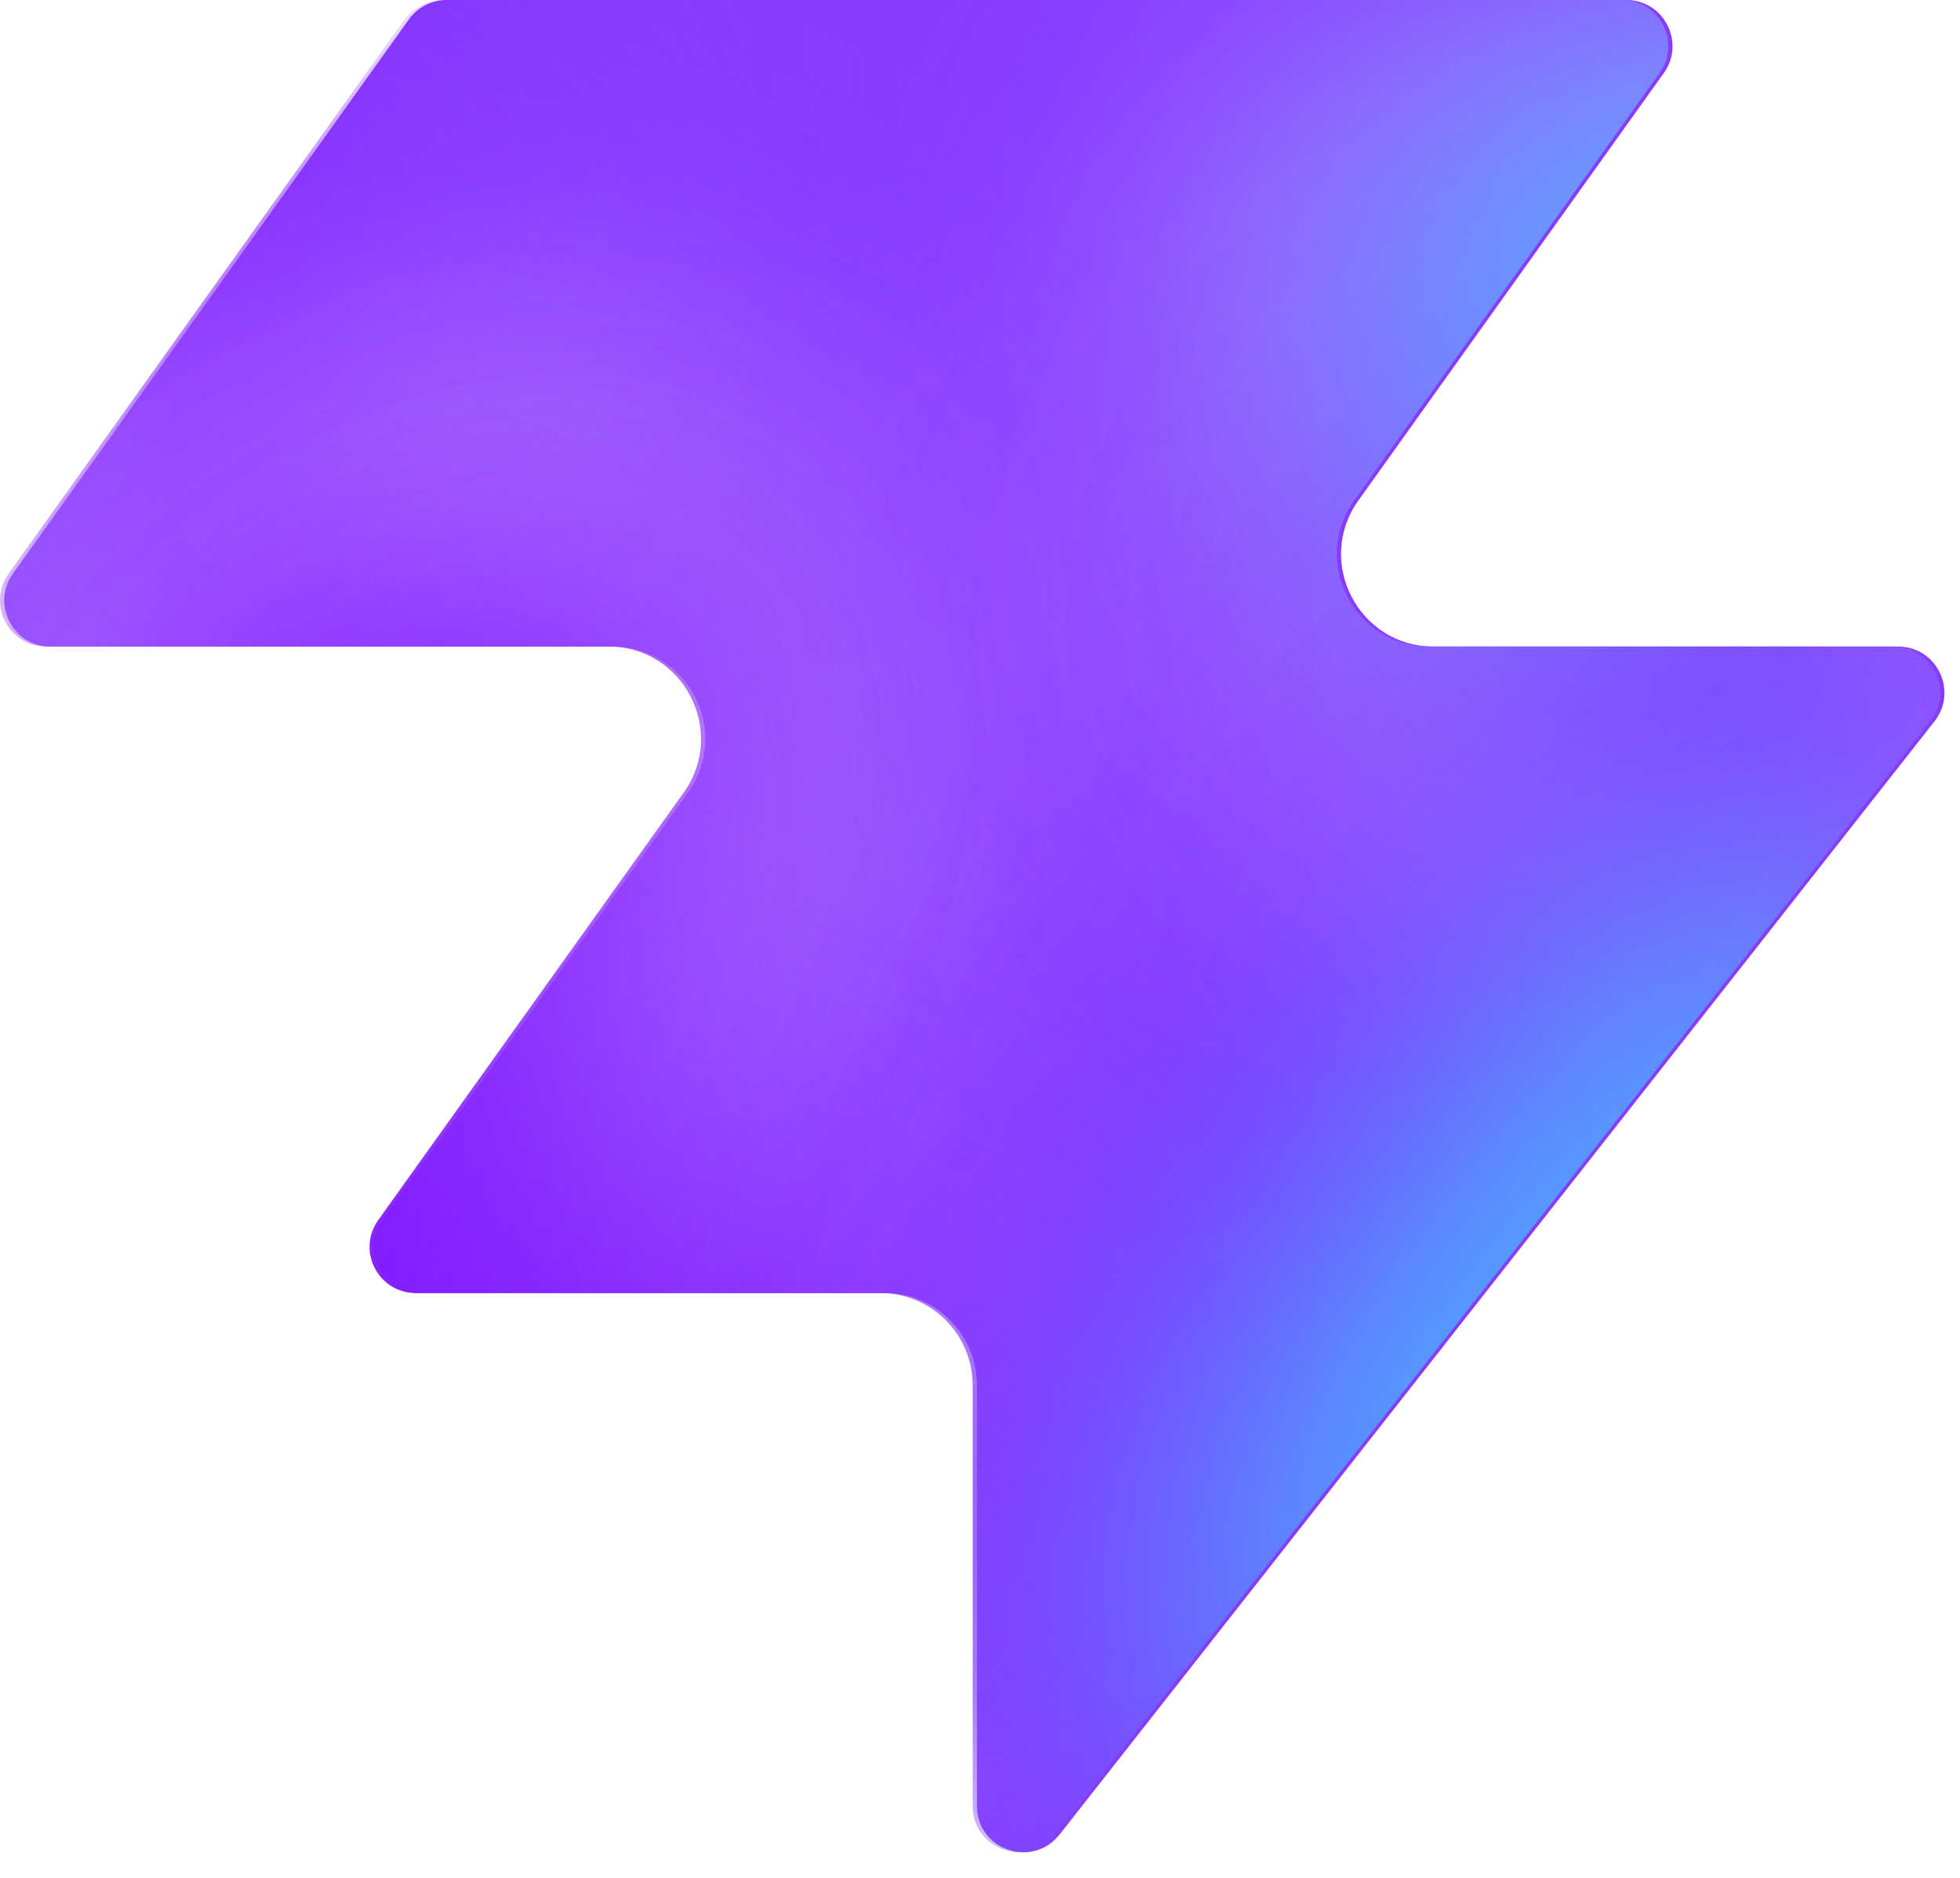
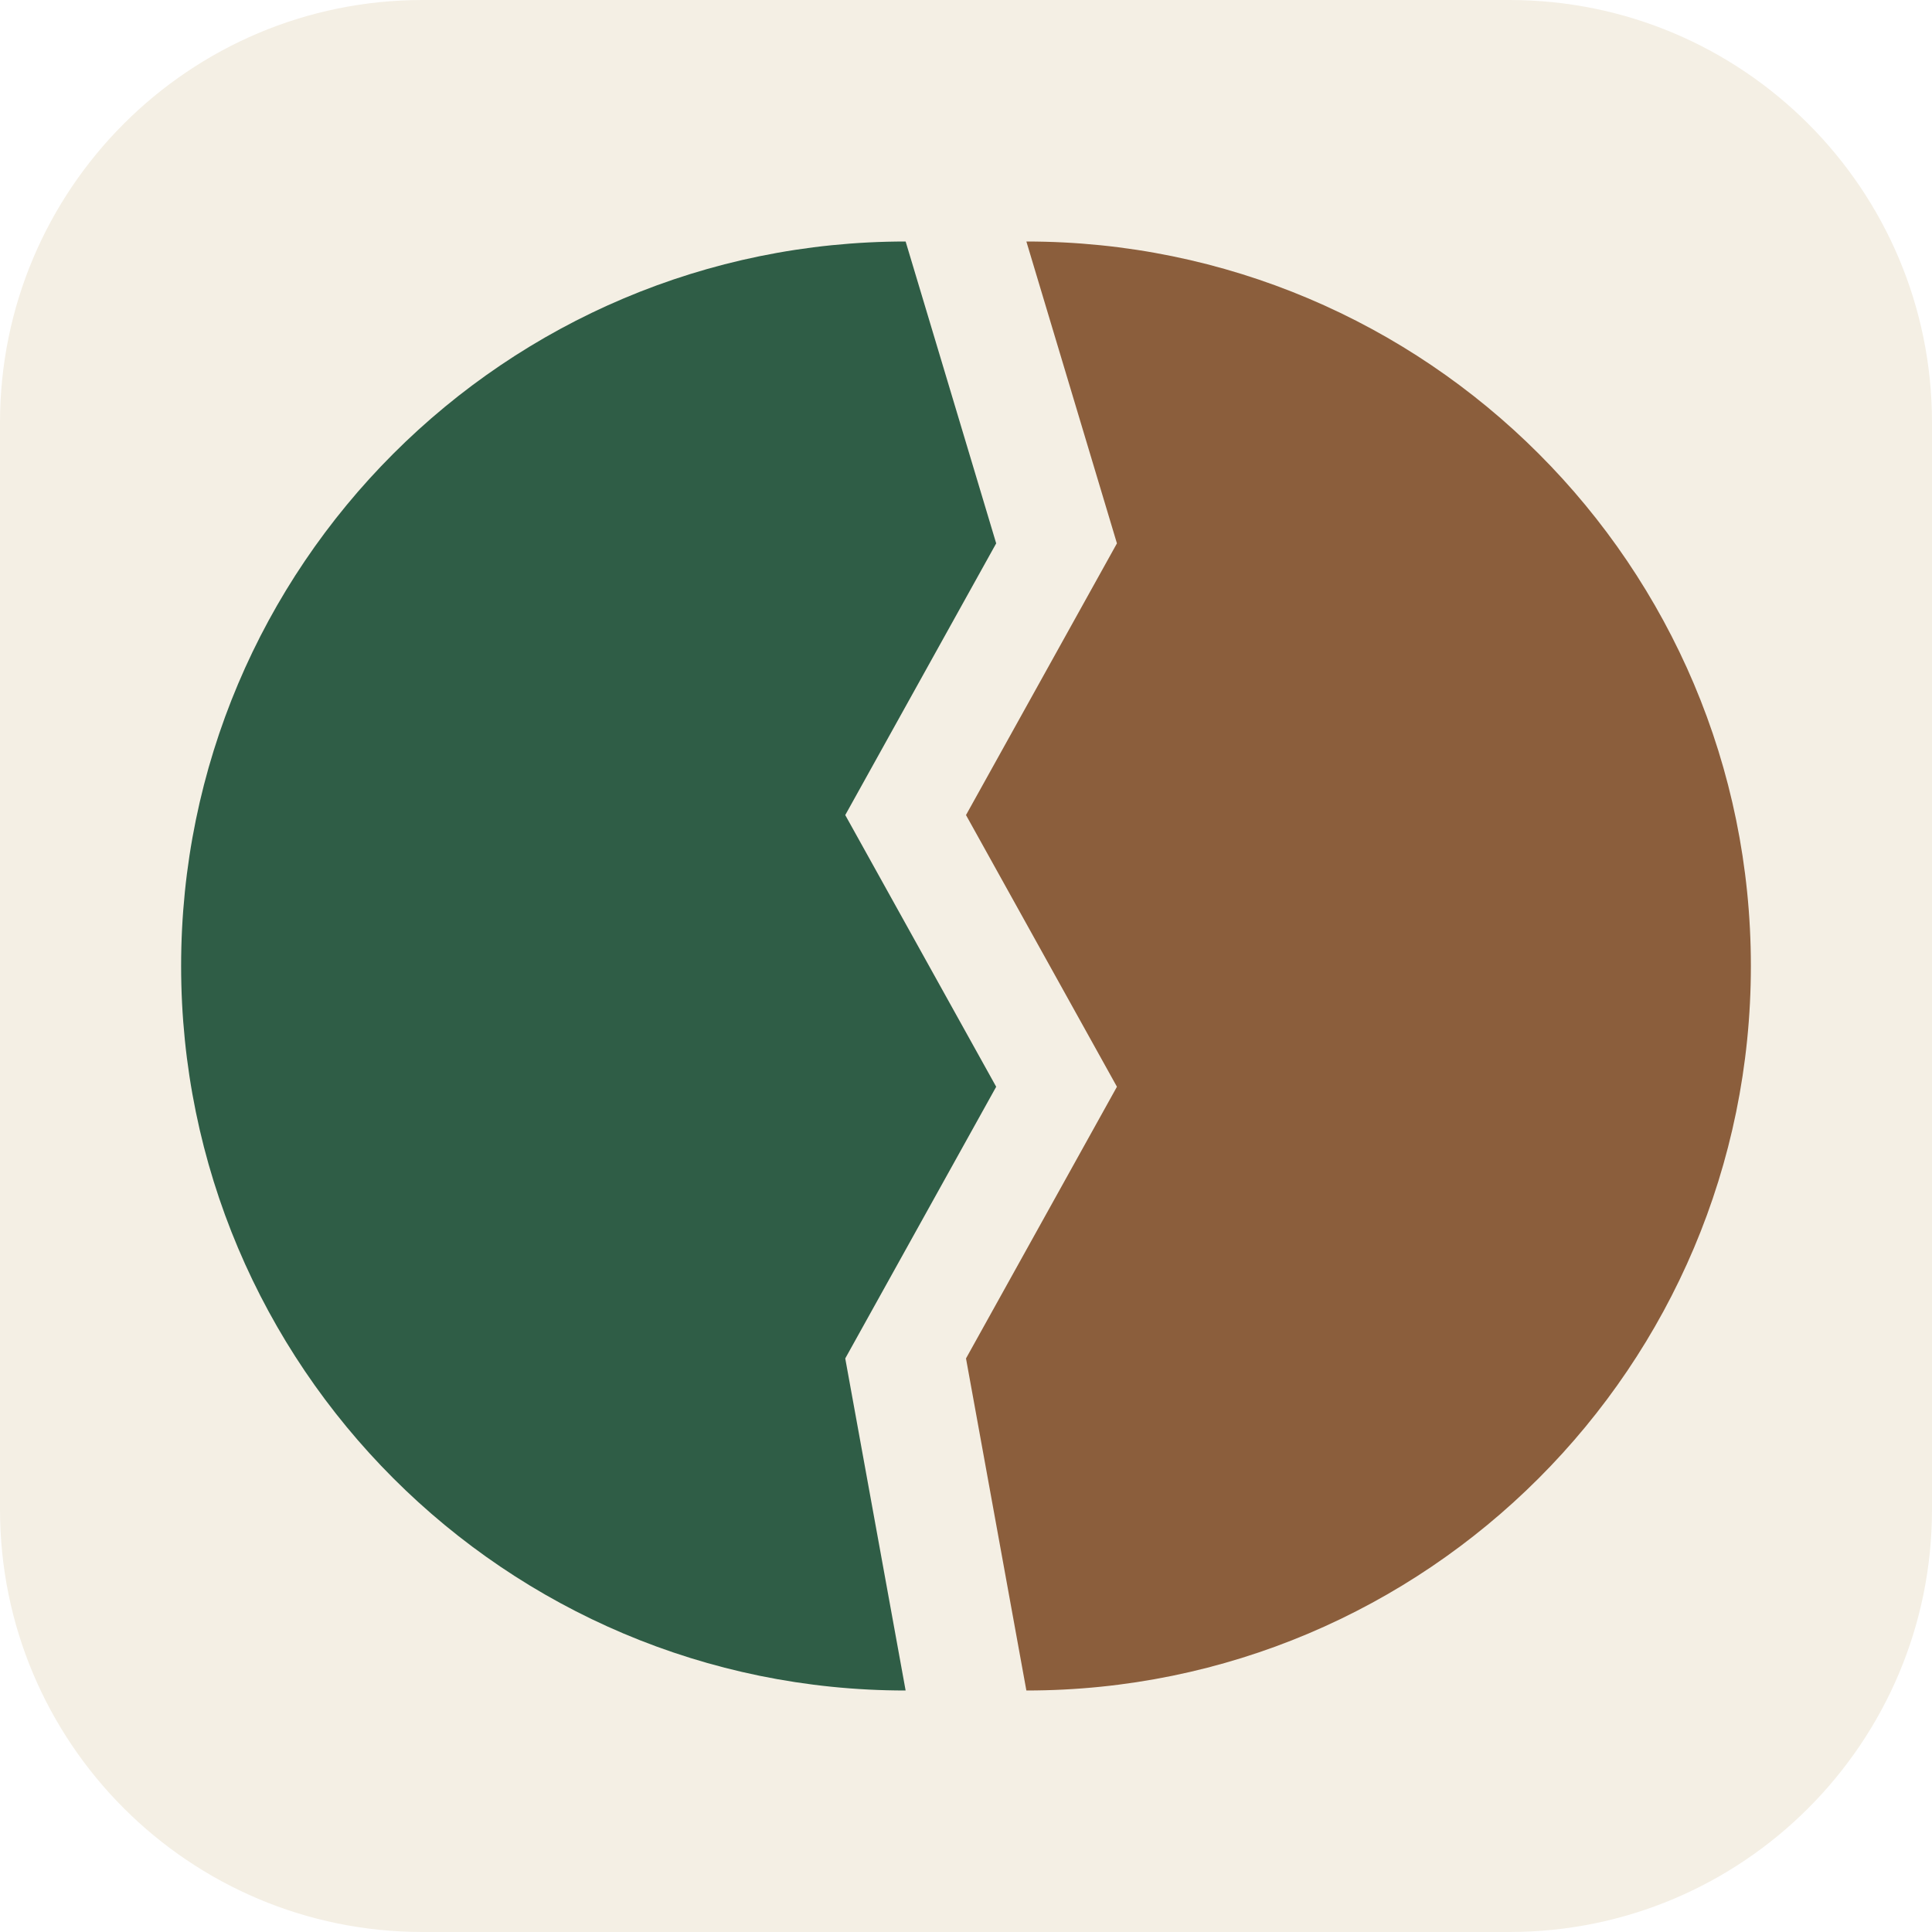
- <svg xmlns="http://www.w3.org/2000/svg" width="48" height="46" fill="none" viewBox="0 0 48 46">
-   <path fill="#863bff" d="M25.946 44.938c-.664.845-2.021.375-2.021-.698V33.937a2.26 2.26 0 0 0-2.262-2.262H10.287c-.92 0-1.456-1.04-.92-1.788l7.48-10.471c1.07-1.497 0-3.578-1.842-3.578H1.237c-.92 0-1.456-1.04-.92-1.788L10.013.474c.214-.297.556-.474.92-.474h28.894c.92 0 1.456 1.04.92 1.788l-7.48 10.471c-1.07 1.498 0 3.579 1.842 3.579h11.377c.943 0 1.473 1.088.89 1.83L25.947 44.94z" style="fill:#863bff;fill:color(display-p3 .525 .23 1);fill-opacity:1" />
-   <mask id="a" width="48" height="46" x="0" y="0" maskUnits="userSpaceOnUse" style="mask-type:alpha">
-     <path fill="#000" d="M25.842 44.938c-.664.844-2.021.375-2.021-.698V33.937a2.26 2.26 0 0 0-2.262-2.262H10.183c-.92 0-1.456-1.04-.92-1.788l7.48-10.471c1.07-1.498 0-3.579-1.842-3.579H1.133c-.92 0-1.456-1.04-.92-1.787L9.91.473c.214-.297.556-.474.92-.474h28.894c.92 0 1.456 1.04.92 1.788l-7.48 10.471c-1.07 1.498 0 3.578 1.842 3.578h11.377c.943 0 1.473 1.088.89 1.832L25.843 44.94z" style="fill:#000;fill-opacity:1" />
-   </mask>
-   <g mask="url(#a)">
-     <g filter="url(#b)">
-       <ellipse cx="5.508" cy="14.704" fill="#ede6ff" rx="5.508" ry="14.704" style="fill:#ede6ff;fill:color(display-p3 .927 .903 1);fill-opacity:1" transform="matrix(.00324 1 1 -.00324 -4.47 31.516)" />
-     </g>
-     <g filter="url(#c)">
-       <ellipse cx="10.399" cy="29.851" fill="#ede6ff" rx="10.399" ry="29.851" style="fill:#ede6ff;fill:color(display-p3 .927 .903 1);fill-opacity:1" transform="matrix(.00324 1 1 -.00324 -39.328 7.883)" />
-     </g>
-     <g filter="url(#d)">
-       <ellipse cx="5.508" cy="30.487" fill="#7e14ff" rx="5.508" ry="30.487" style="fill:#7e14ff;fill:color(display-p3 .492 .077 1);fill-opacity:1" transform="rotate(89.814 -25.913 -14.639)scale(1 -1)" />
-     </g>
-     <g filter="url(#e)">
-       <ellipse cx="5.508" cy="30.599" fill="#7e14ff" rx="5.508" ry="30.599" style="fill:#7e14ff;fill:color(display-p3 .492 .077 1);fill-opacity:1" transform="rotate(89.814 -32.644 -3.334)scale(1 -1)" />
-     </g>
-     <g filter="url(#f)">
-       <ellipse cx="5.508" cy="30.599" fill="#7e14ff" rx="5.508" ry="30.599" style="fill:#7e14ff;fill:color(display-p3 .492 .077 1);fill-opacity:1" transform="matrix(.00324 1 1 -.00324 -34.34 30.47)" />
-     </g>
-     <g filter="url(#g)">
-       <ellipse cx="14.072" cy="22.078" fill="#ede6ff" rx="14.072" ry="22.078" style="fill:#ede6ff;fill:color(display-p3 .927 .903 1);fill-opacity:1" transform="rotate(93.35 24.506 48.493)scale(-1 1)" />
-     </g>
-     <g filter="url(#h)">
-       <ellipse cx="3.47" cy="21.501" fill="#7e14ff" rx="3.47" ry="21.501" style="fill:#7e14ff;fill:color(display-p3 .492 .077 1);fill-opacity:1" transform="rotate(89.009 28.708 47.59)scale(-1 1)" />
-     </g>
-     <g filter="url(#i)">
-       <ellipse cx="3.47" cy="21.501" fill="#7e14ff" rx="3.47" ry="21.501" style="fill:#7e14ff;fill:color(display-p3 .492 .077 1);fill-opacity:1" transform="rotate(89.009 28.708 47.59)scale(-1 1)" />
-     </g>
-     <g filter="url(#j)">
-       <ellipse cx=".387" cy="8.972" fill="#7e14ff" rx="4.407" ry="29.108" style="fill:#7e14ff;fill:color(display-p3 .492 .077 1);fill-opacity:1" transform="rotate(39.51 .387 8.972)" />
-     </g>
-     <g filter="url(#k)">
-       <ellipse cx="47.523" cy="-6.092" fill="#7e14ff" rx="4.407" ry="29.108" style="fill:#7e14ff;fill:color(display-p3 .492 .077 1);fill-opacity:1" transform="rotate(37.892 47.523 -6.092)" />
-     </g>
-     <g filter="url(#l)">
-       <ellipse cx="41.412" cy="6.333" fill="#47bfff" rx="5.971" ry="9.665" style="fill:#47bfff;fill:color(display-p3 .28 .748 1);fill-opacity:1" transform="rotate(37.892 41.412 6.333)" />
-     </g>
-     <g filter="url(#m)">
-       <ellipse cx="-1.879" cy="38.332" fill="#7e14ff" rx="4.407" ry="29.108" style="fill:#7e14ff;fill:color(display-p3 .492 .077 1);fill-opacity:1" transform="rotate(37.892 -1.88 38.332)" />
-     </g>
-     <g filter="url(#n)">
-       <ellipse cx="-1.879" cy="38.332" fill="#7e14ff" rx="4.407" ry="29.108" style="fill:#7e14ff;fill:color(display-p3 .492 .077 1);fill-opacity:1" transform="rotate(37.892 -1.88 38.332)" />
-     </g>
-     <g filter="url(#o)">
-       <ellipse cx="35.651" cy="29.907" fill="#7e14ff" rx="4.407" ry="29.108" style="fill:#7e14ff;fill:color(display-p3 .492 .077 1);fill-opacity:1" transform="rotate(37.892 35.651 29.907)" />
-     </g>
-     <g filter="url(#p)">
-       <ellipse cx="38.418" cy="32.4" fill="#47bfff" rx="5.971" ry="15.297" style="fill:#47bfff;fill:color(display-p3 .28 .748 1);fill-opacity:1" transform="rotate(37.892 38.418 32.4)" />
-     </g>
-   </g>
-   <defs>
-     <filter id="b" width="60.045" height="41.654" x="-19.77" y="16.149" color-interpolation-filters="sRGB" filterUnits="userSpaceOnUse">
-       <feFlood flood-opacity="0" result="BackgroundImageFix" />
-       <feBlend in="SourceGraphic" in2="BackgroundImageFix" result="shape" />
-       <feGaussianBlur result="effect1_foregroundBlur_2002_17158" stdDeviation="7.659" />
-     </filter>
-     <filter id="c" width="90.34" height="51.437" x="-54.613" y="-7.533" color-interpolation-filters="sRGB" filterUnits="userSpaceOnUse">
-       <feFlood flood-opacity="0" result="BackgroundImageFix" />
-       <feBlend in="SourceGraphic" in2="BackgroundImageFix" result="shape" />
-       <feGaussianBlur result="effect1_foregroundBlur_2002_17158" stdDeviation="7.659" />
-     </filter>
-     <filter id="d" width="79.355" height="29.4" x="-49.64" y="2.03" color-interpolation-filters="sRGB" filterUnits="userSpaceOnUse">
-       <feFlood flood-opacity="0" result="BackgroundImageFix" />
-       <feBlend in="SourceGraphic" in2="BackgroundImageFix" result="shape" />
-       <feGaussianBlur result="effect1_foregroundBlur_2002_17158" stdDeviation="4.596" />
-     </filter>
-     <filter id="e" width="79.579" height="29.4" x="-45.045" y="20.029" color-interpolation-filters="sRGB" filterUnits="userSpaceOnUse">
-       <feFlood flood-opacity="0" result="BackgroundImageFix" />
-       <feBlend in="SourceGraphic" in2="BackgroundImageFix" result="shape" />
-       <feGaussianBlur result="effect1_foregroundBlur_2002_17158" stdDeviation="4.596" />
-     </filter>
-     <filter id="f" width="79.579" height="29.4" x="-43.513" y="21.178" color-interpolation-filters="sRGB" filterUnits="userSpaceOnUse">
-       <feFlood flood-opacity="0" result="BackgroundImageFix" />
-       <feBlend in="SourceGraphic" in2="BackgroundImageFix" result="shape" />
-       <feGaussianBlur result="effect1_foregroundBlur_2002_17158" stdDeviation="4.596" />
-     </filter>
-     <filter id="g" width="74.749" height="58.852" x="15.756" y="-17.901" color-interpolation-filters="sRGB" filterUnits="userSpaceOnUse">
-       <feFlood flood-opacity="0" result="BackgroundImageFix" />
-       <feBlend in="SourceGraphic" in2="BackgroundImageFix" result="shape" />
-       <feGaussianBlur result="effect1_foregroundBlur_2002_17158" stdDeviation="7.659" />
-     </filter>
-     <filter id="h" width="61.377" height="25.362" x="23.548" y="2.284" color-interpolation-filters="sRGB" filterUnits="userSpaceOnUse">
-       <feFlood flood-opacity="0" result="BackgroundImageFix" />
-       <feBlend in="SourceGraphic" in2="BackgroundImageFix" result="shape" />
-       <feGaussianBlur result="effect1_foregroundBlur_2002_17158" stdDeviation="4.596" />
-     </filter>
-     <filter id="i" width="61.377" height="25.362" x="23.548" y="2.284" color-interpolation-filters="sRGB" filterUnits="userSpaceOnUse">
-       <feFlood flood-opacity="0" result="BackgroundImageFix" />
-       <feBlend in="SourceGraphic" in2="BackgroundImageFix" result="shape" />
-       <feGaussianBlur result="effect1_foregroundBlur_2002_17158" stdDeviation="4.596" />
-     </filter>
-     <filter id="j" width="56.045" height="63.649" x="-27.636" y="-22.853" color-interpolation-filters="sRGB" filterUnits="userSpaceOnUse">
-       <feFlood flood-opacity="0" result="BackgroundImageFix" />
-       <feBlend in="SourceGraphic" in2="BackgroundImageFix" result="shape" />
-       <feGaussianBlur result="effect1_foregroundBlur_2002_17158" stdDeviation="4.596" />
-     </filter>
-     <filter id="k" width="54.814" height="64.646" x="20.116" y="-38.415" color-interpolation-filters="sRGB" filterUnits="userSpaceOnUse">
-       <feFlood flood-opacity="0" result="BackgroundImageFix" />
-       <feBlend in="SourceGraphic" in2="BackgroundImageFix" result="shape" />
-       <feGaussianBlur result="effect1_foregroundBlur_2002_17158" stdDeviation="4.596" />
-     </filter>
-     <filter id="l" width="33.541" height="35.313" x="24.641" y="-11.323" color-interpolation-filters="sRGB" filterUnits="userSpaceOnUse">
-       <feFlood flood-opacity="0" result="BackgroundImageFix" />
-       <feBlend in="SourceGraphic" in2="BackgroundImageFix" result="shape" />
-       <feGaussianBlur result="effect1_foregroundBlur_2002_17158" stdDeviation="4.596" />
-     </filter>
-     <filter id="m" width="54.814" height="64.646" x="-29.286" y="6.009" color-interpolation-filters="sRGB" filterUnits="userSpaceOnUse">
-       <feFlood flood-opacity="0" result="BackgroundImageFix" />
-       <feBlend in="SourceGraphic" in2="BackgroundImageFix" result="shape" />
-       <feGaussianBlur result="effect1_foregroundBlur_2002_17158" stdDeviation="4.596" />
-     </filter>
-     <filter id="n" width="54.814" height="64.646" x="-29.286" y="6.009" color-interpolation-filters="sRGB" filterUnits="userSpaceOnUse">
-       <feFlood flood-opacity="0" result="BackgroundImageFix" />
-       <feBlend in="SourceGraphic" in2="BackgroundImageFix" result="shape" />
-       <feGaussianBlur result="effect1_foregroundBlur_2002_17158" stdDeviation="4.596" />
-     </filter>
-     <filter id="o" width="54.814" height="64.646" x="8.244" y="-2.416" color-interpolation-filters="sRGB" filterUnits="userSpaceOnUse">
-       <feFlood flood-opacity="0" result="BackgroundImageFix" />
-       <feBlend in="SourceGraphic" in2="BackgroundImageFix" result="shape" />
-       <feGaussianBlur result="effect1_foregroundBlur_2002_17158" stdDeviation="4.596" />
-     </filter>
-     <filter id="p" width="39.409" height="43.623" x="18.713" y="10.588" color-interpolation-filters="sRGB" filterUnits="userSpaceOnUse">
-       <feFlood flood-opacity="0" result="BackgroundImageFix" />
-       <feBlend in="SourceGraphic" in2="BackgroundImageFix" result="shape" />
-       <feGaussianBlur result="effect1_foregroundBlur_2002_17158" stdDeviation="4.596" />
-     </filter>
-   </defs>
+ <svg xmlns="http://www.w3.org/2000/svg" viewBox="0 0 64 64">
+   <rect width="64" height="64" rx="14" fill="#F4EFE4" />
+   <path d="M30 8 L33 18 L28 27 L33 36 L28 45 L30 56 A24 24 0 0 1 30 8 Z" fill="#2F5D46" />
+   <path d="M34 8 A24 24 0 0 1 34 56 L32 45 L37 36 L32 27 L37 18 Z" fill="#8B5E3C" />
</svg>
